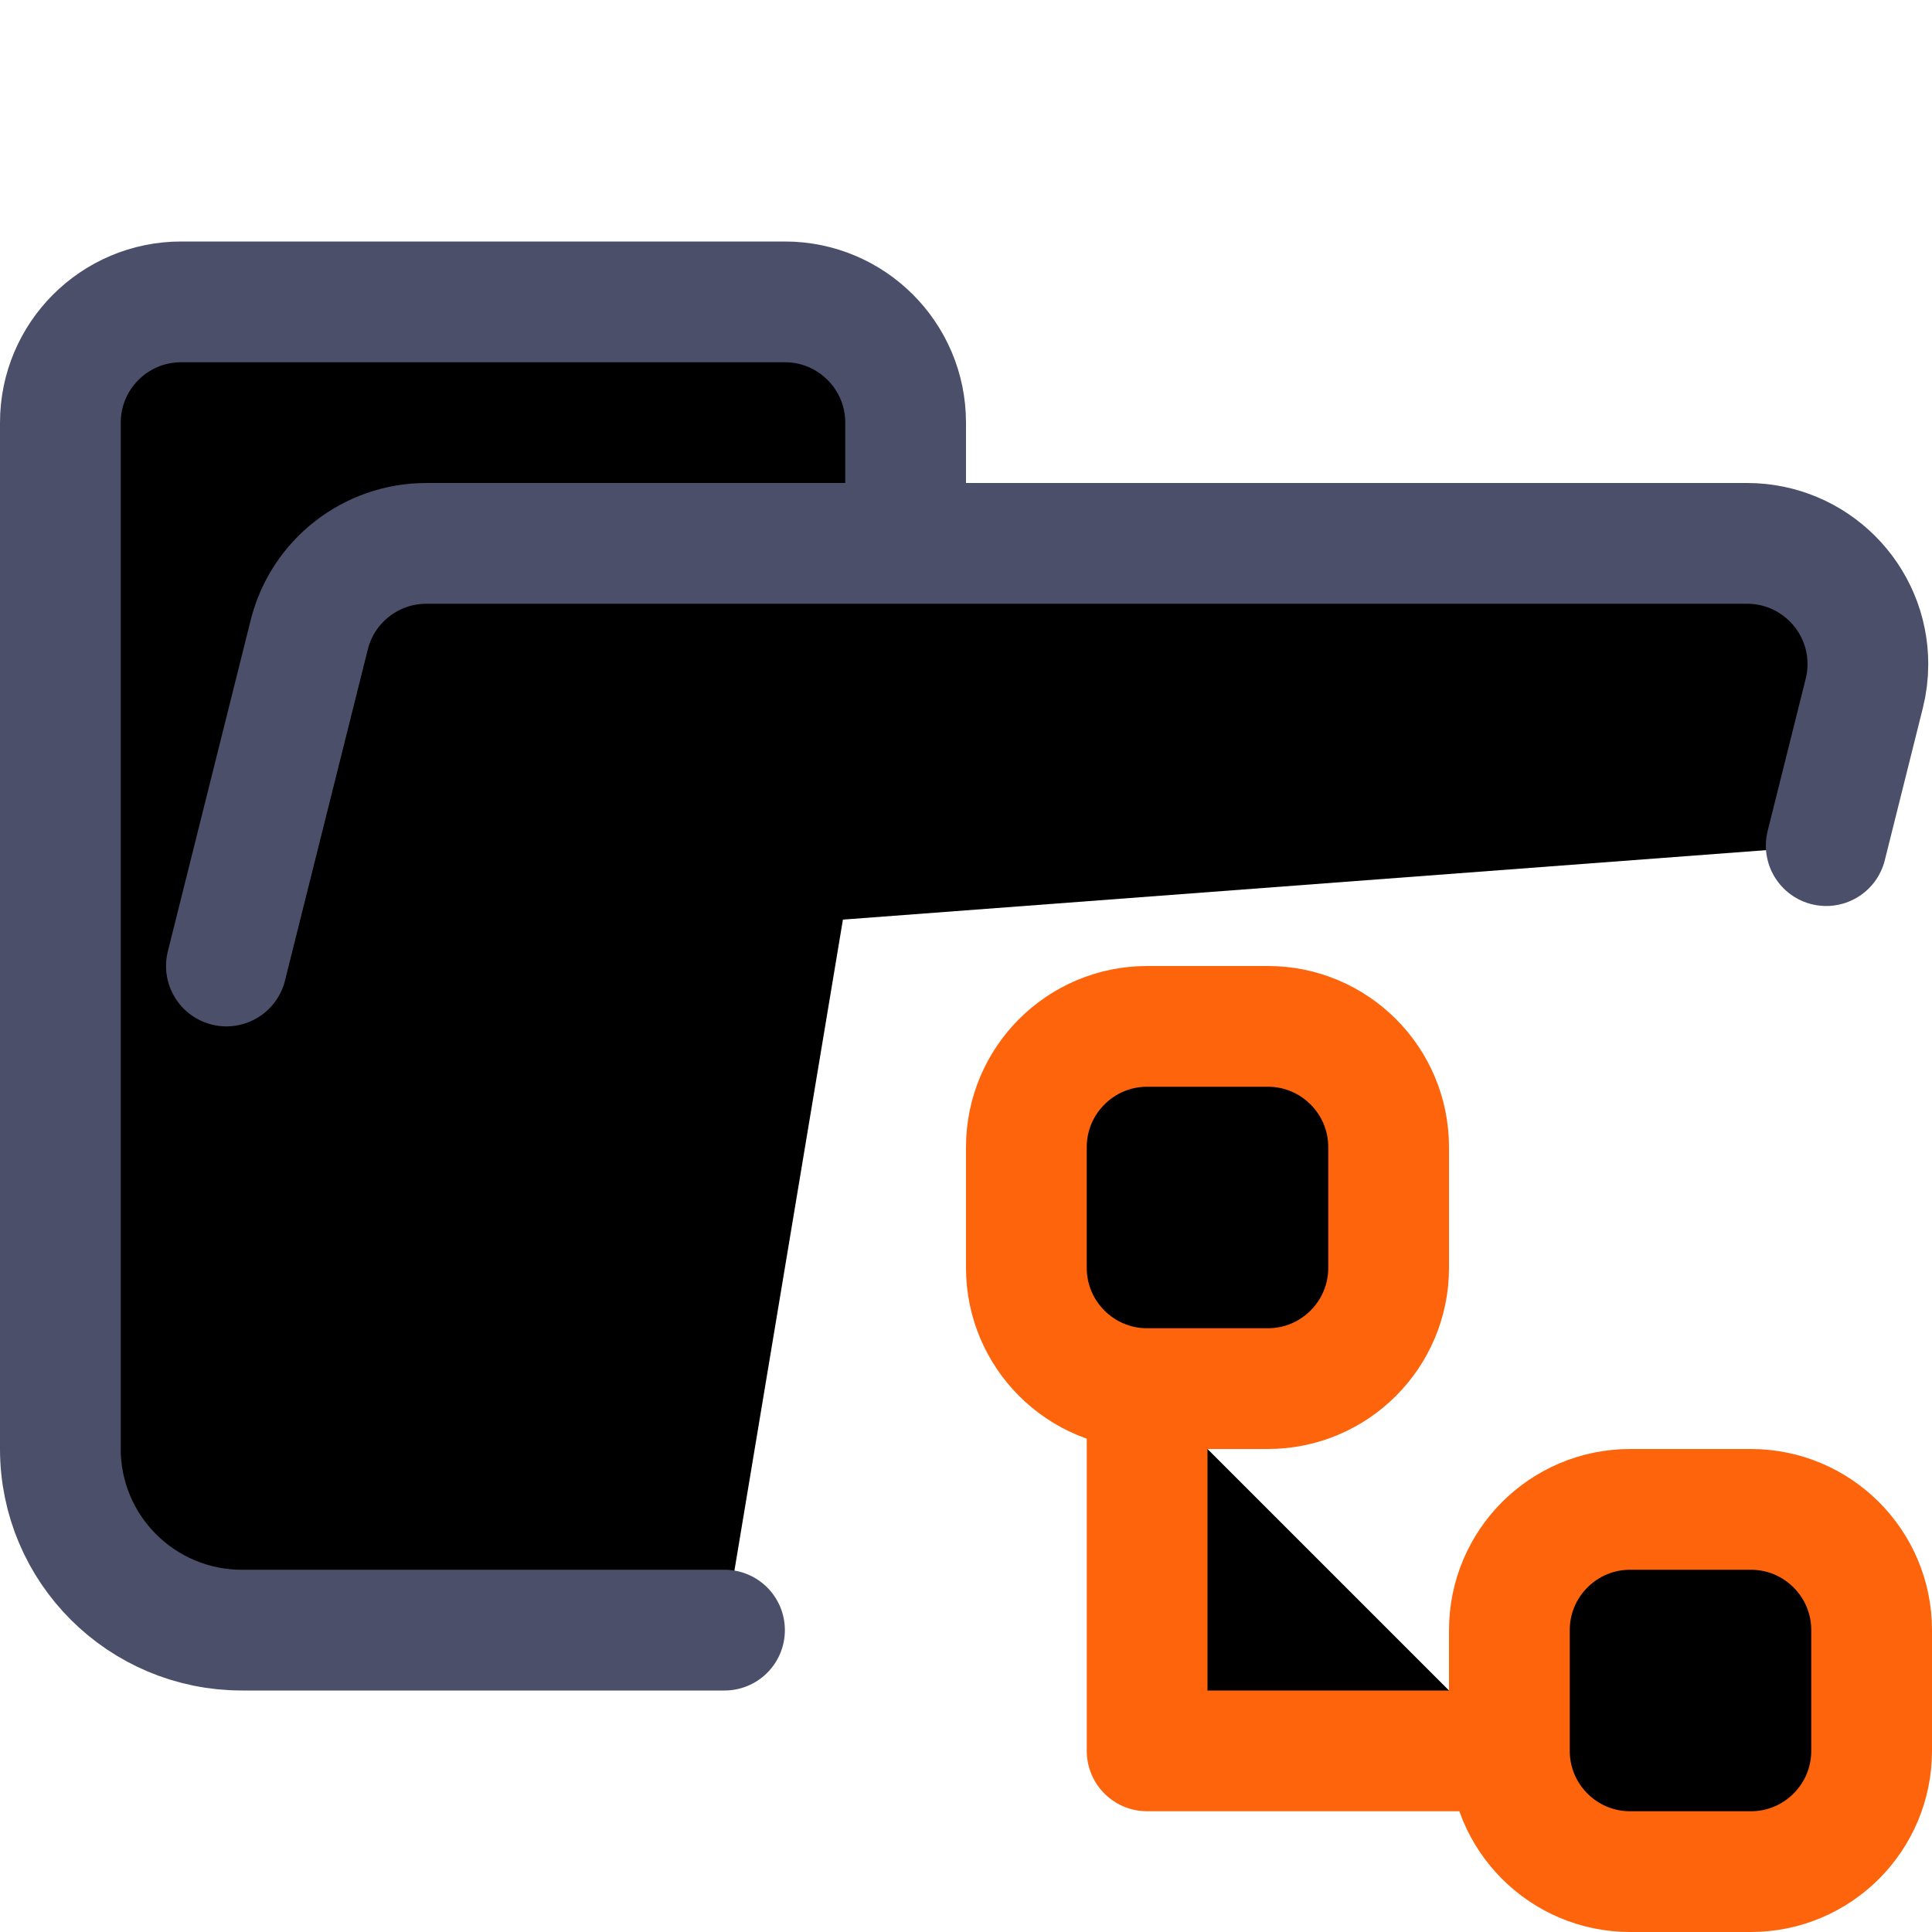
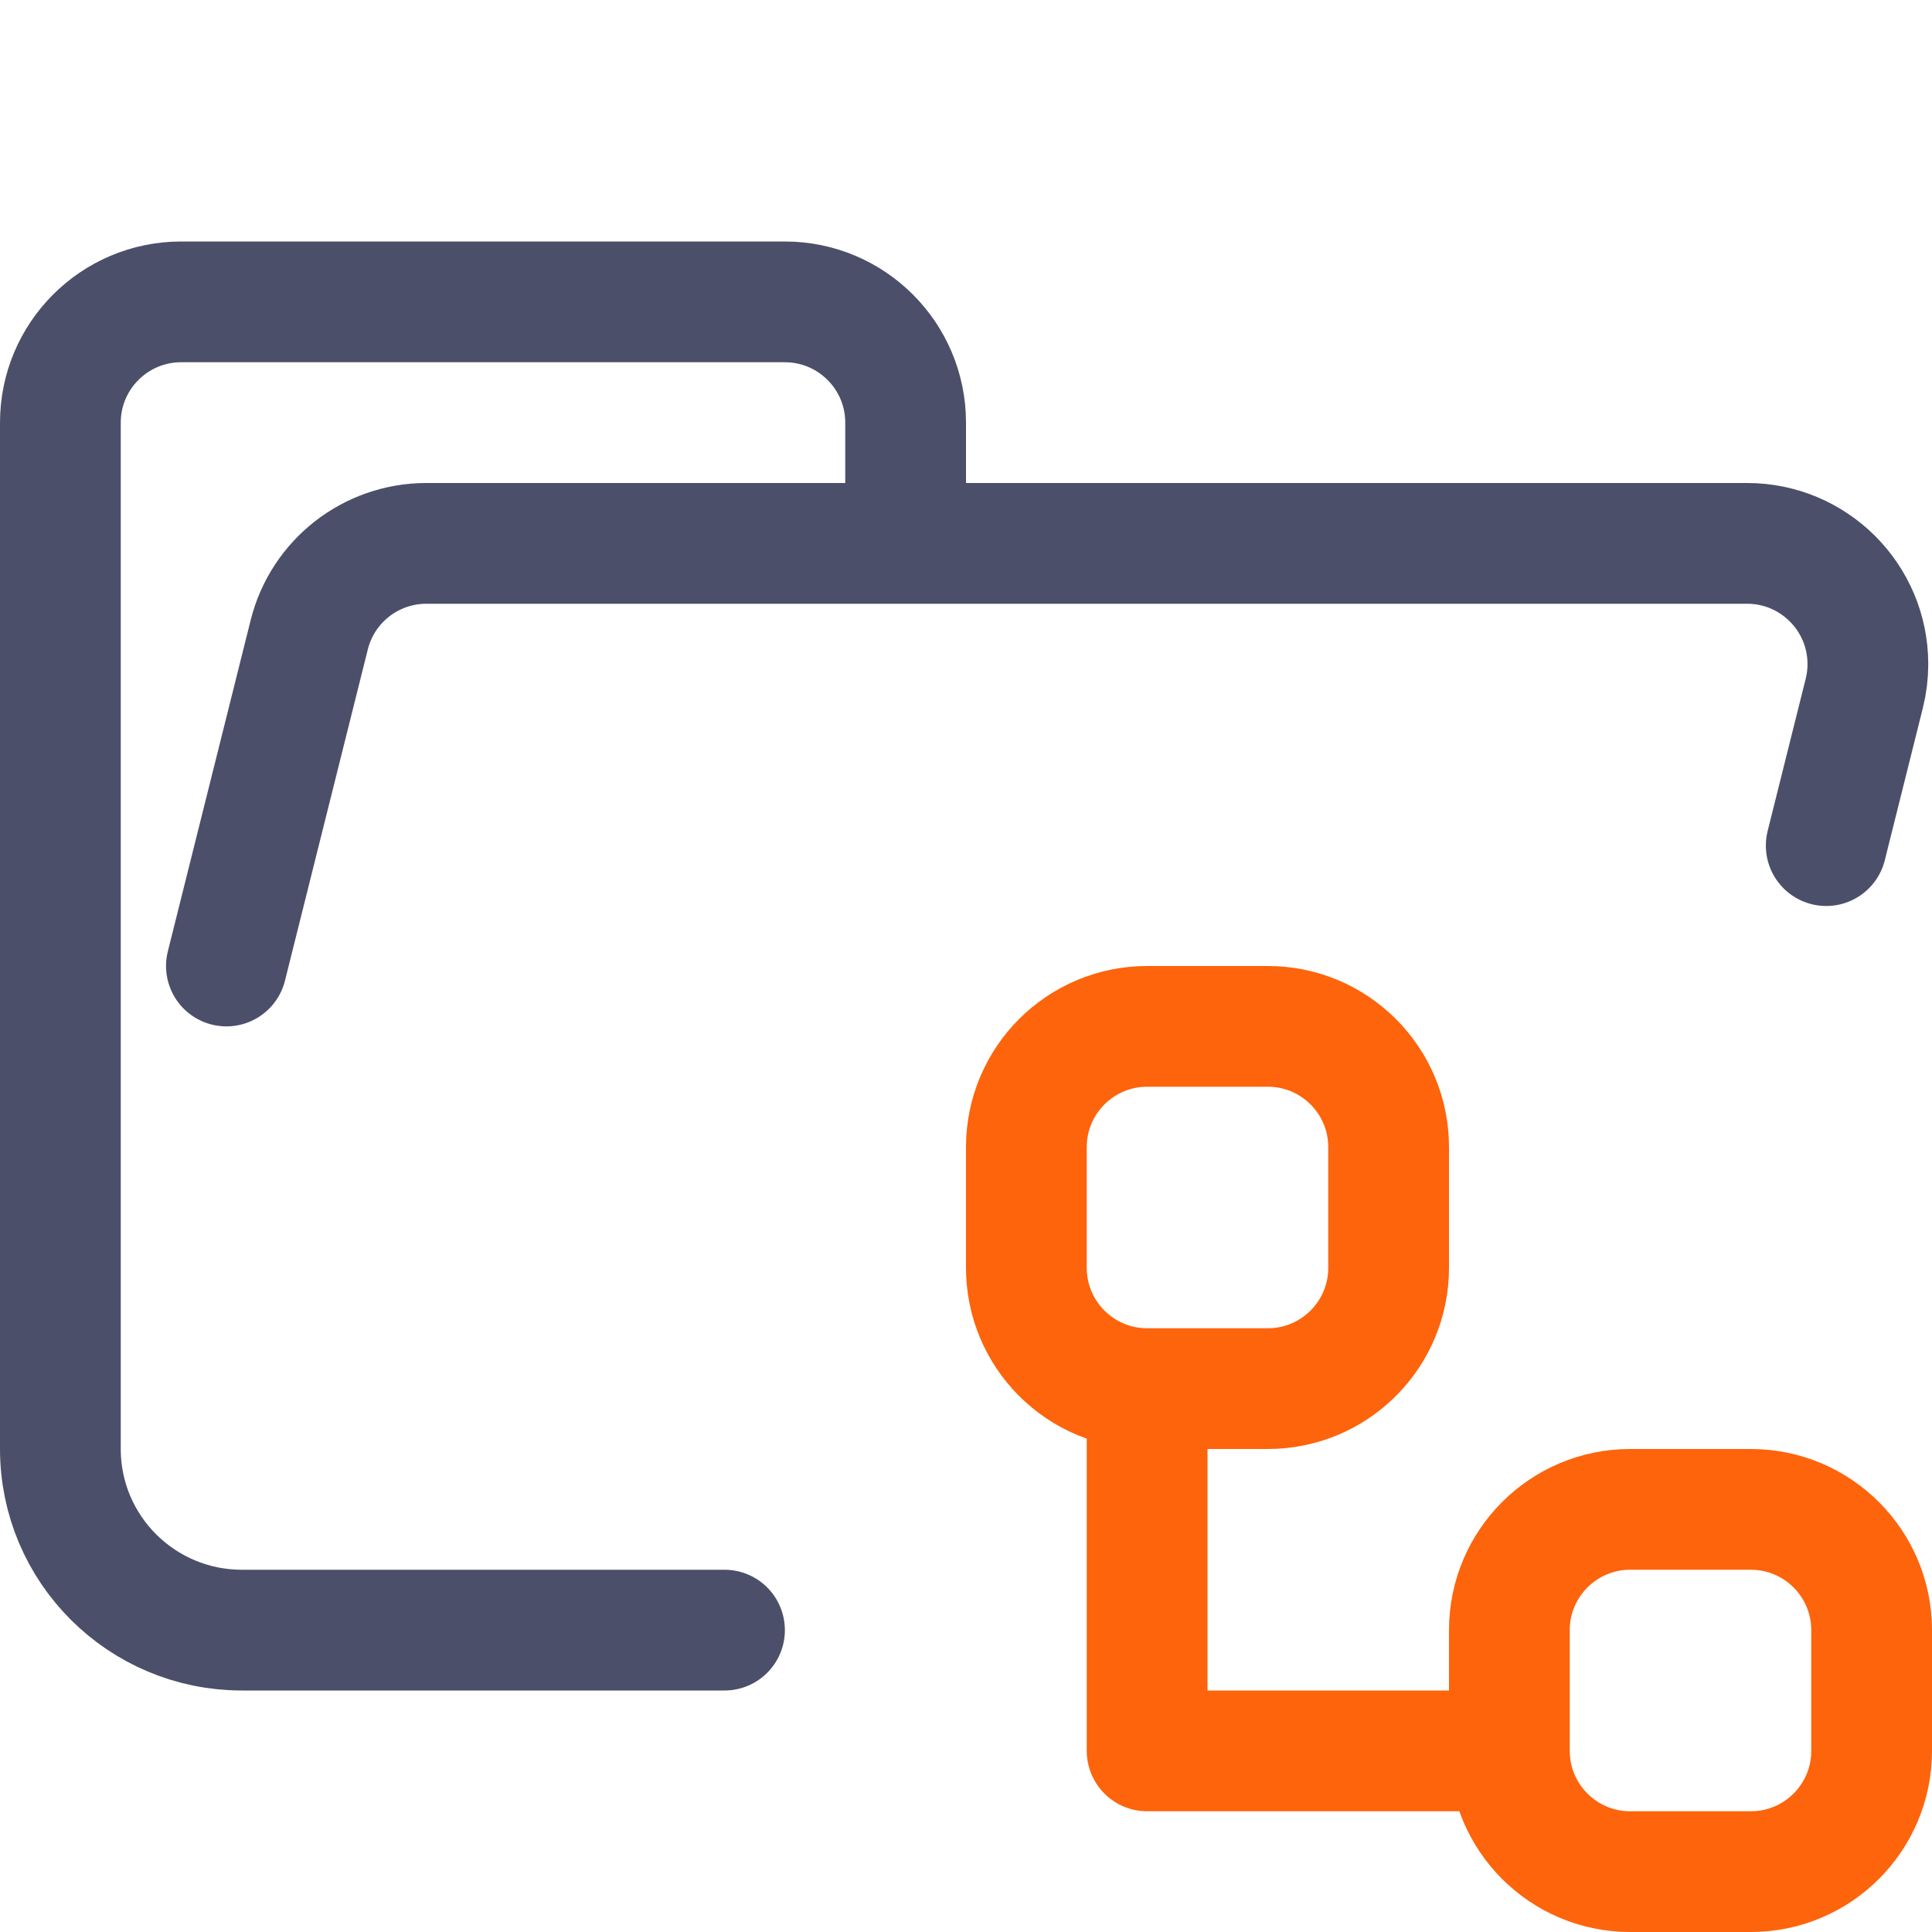
<svg xmlns="http://www.w3.org/2000/svg" width="16" height="16" viewBox="0 0 16 16">
-   <g stroke-linecap="round" stroke-linejoin="round">
+   <g fill="none" stroke-linecap="round" stroke-linejoin="round">
    <path stroke="#4c4f69" d="M 1.875,8 2.561,5.257 C 2.672,4.812 3.072,4.5 3.531,4.5 H 14.469 c 0.552,0 1,0.448 1,1 0,0.082 -0.01,0.163 -0.03,0.243 L 15.124,7.003 M 6,13.5 H 2.004 C 1.172,13.5 0.5,12.828 0.5,12 V 3.5 c 0,-0.552 0.448,-1 1,-1 h 5 c 0.552,0 1,0.448 1,1 v 1" />
    <path stroke="#fe640b" d="M9.5,8.5 L10.5,8.5 C11.052,8.5 11.5,8.948 11.5,9.5 L11.5,10.5 C11.5,11.052 11.052,11.5 10.5,11.5 L9.5,11.5 C8.948,11.5 8.5,11.052 8.5,10.5 L8.5,9.5 C8.5,8.948 8.948,8.5 9.5,8.5 Z M13.5,12.5 L14.5,12.5 C15.052,12.5 15.5,12.948 15.5,13.5 L15.5,14.5 C15.5,15.052 15.052,15.5 14.5,15.5 L13.5,15.5 C12.948,15.5 12.5,15.052 12.5,14.5 L12.5,13.5 C12.5,12.948 12.948,12.5 13.5,12.5 Z M9.5,11.5 L9.5,14.5 L12.5,14.5" />
  </g>
</svg>
